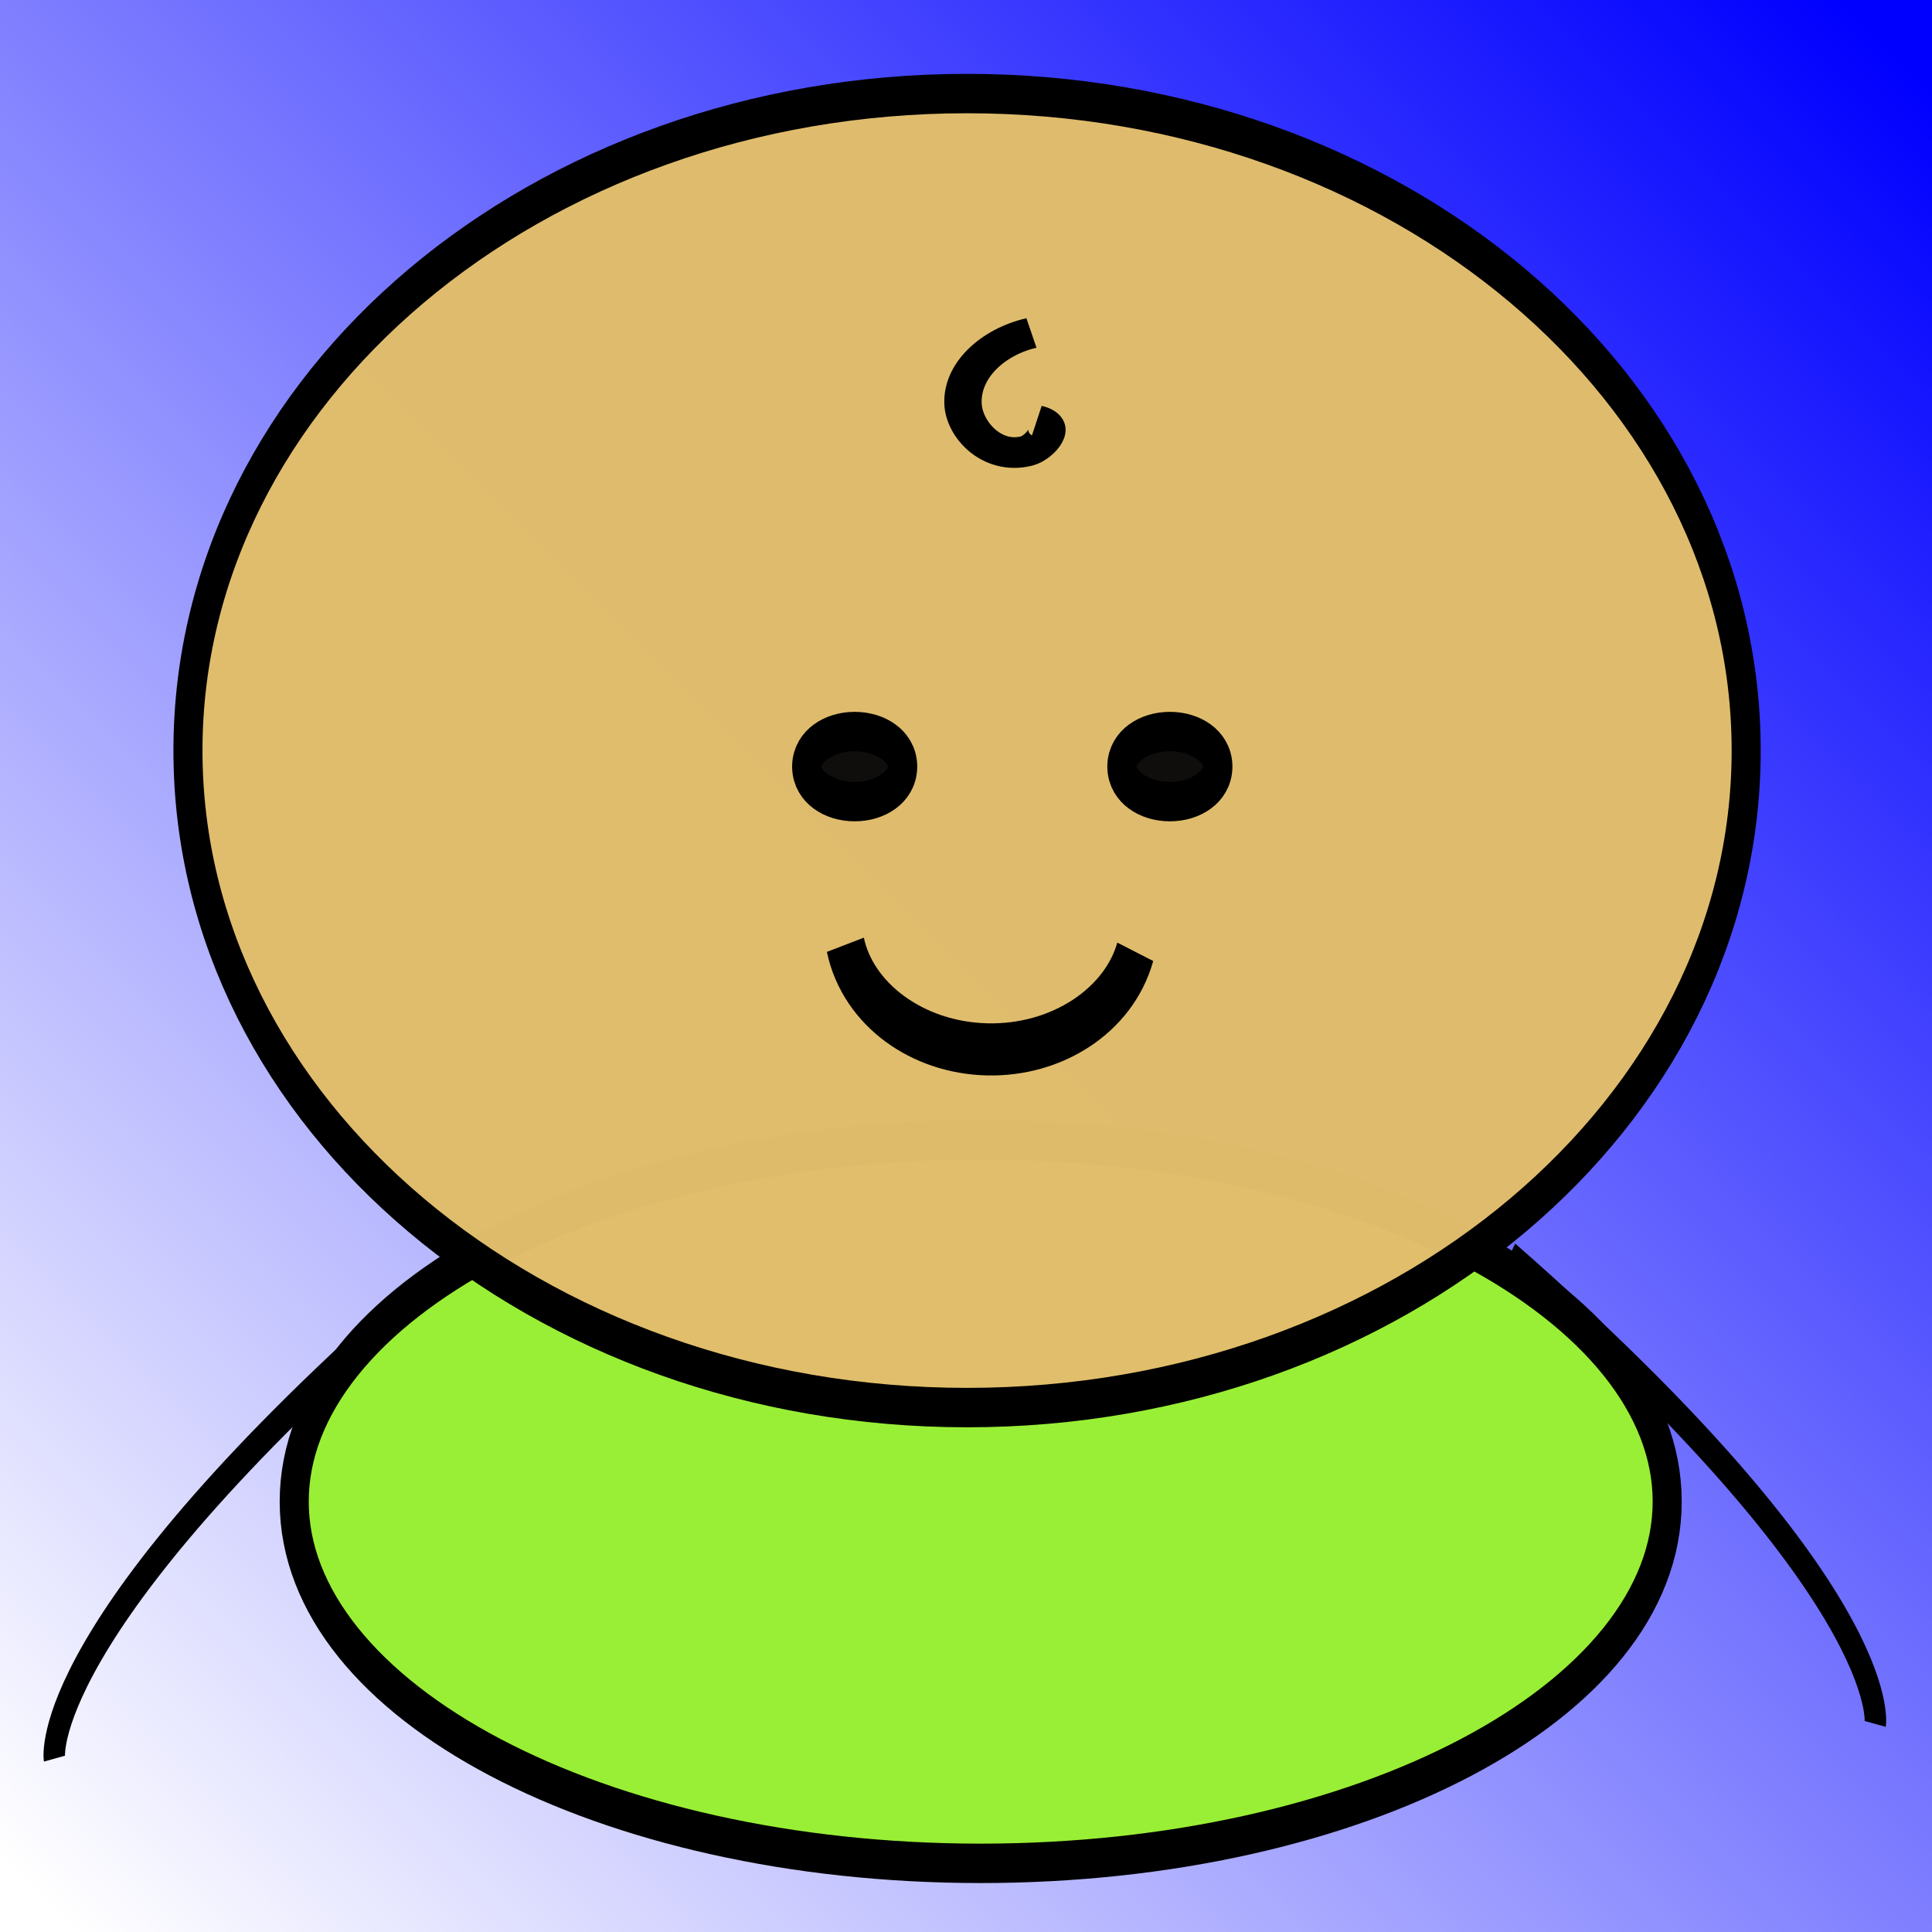
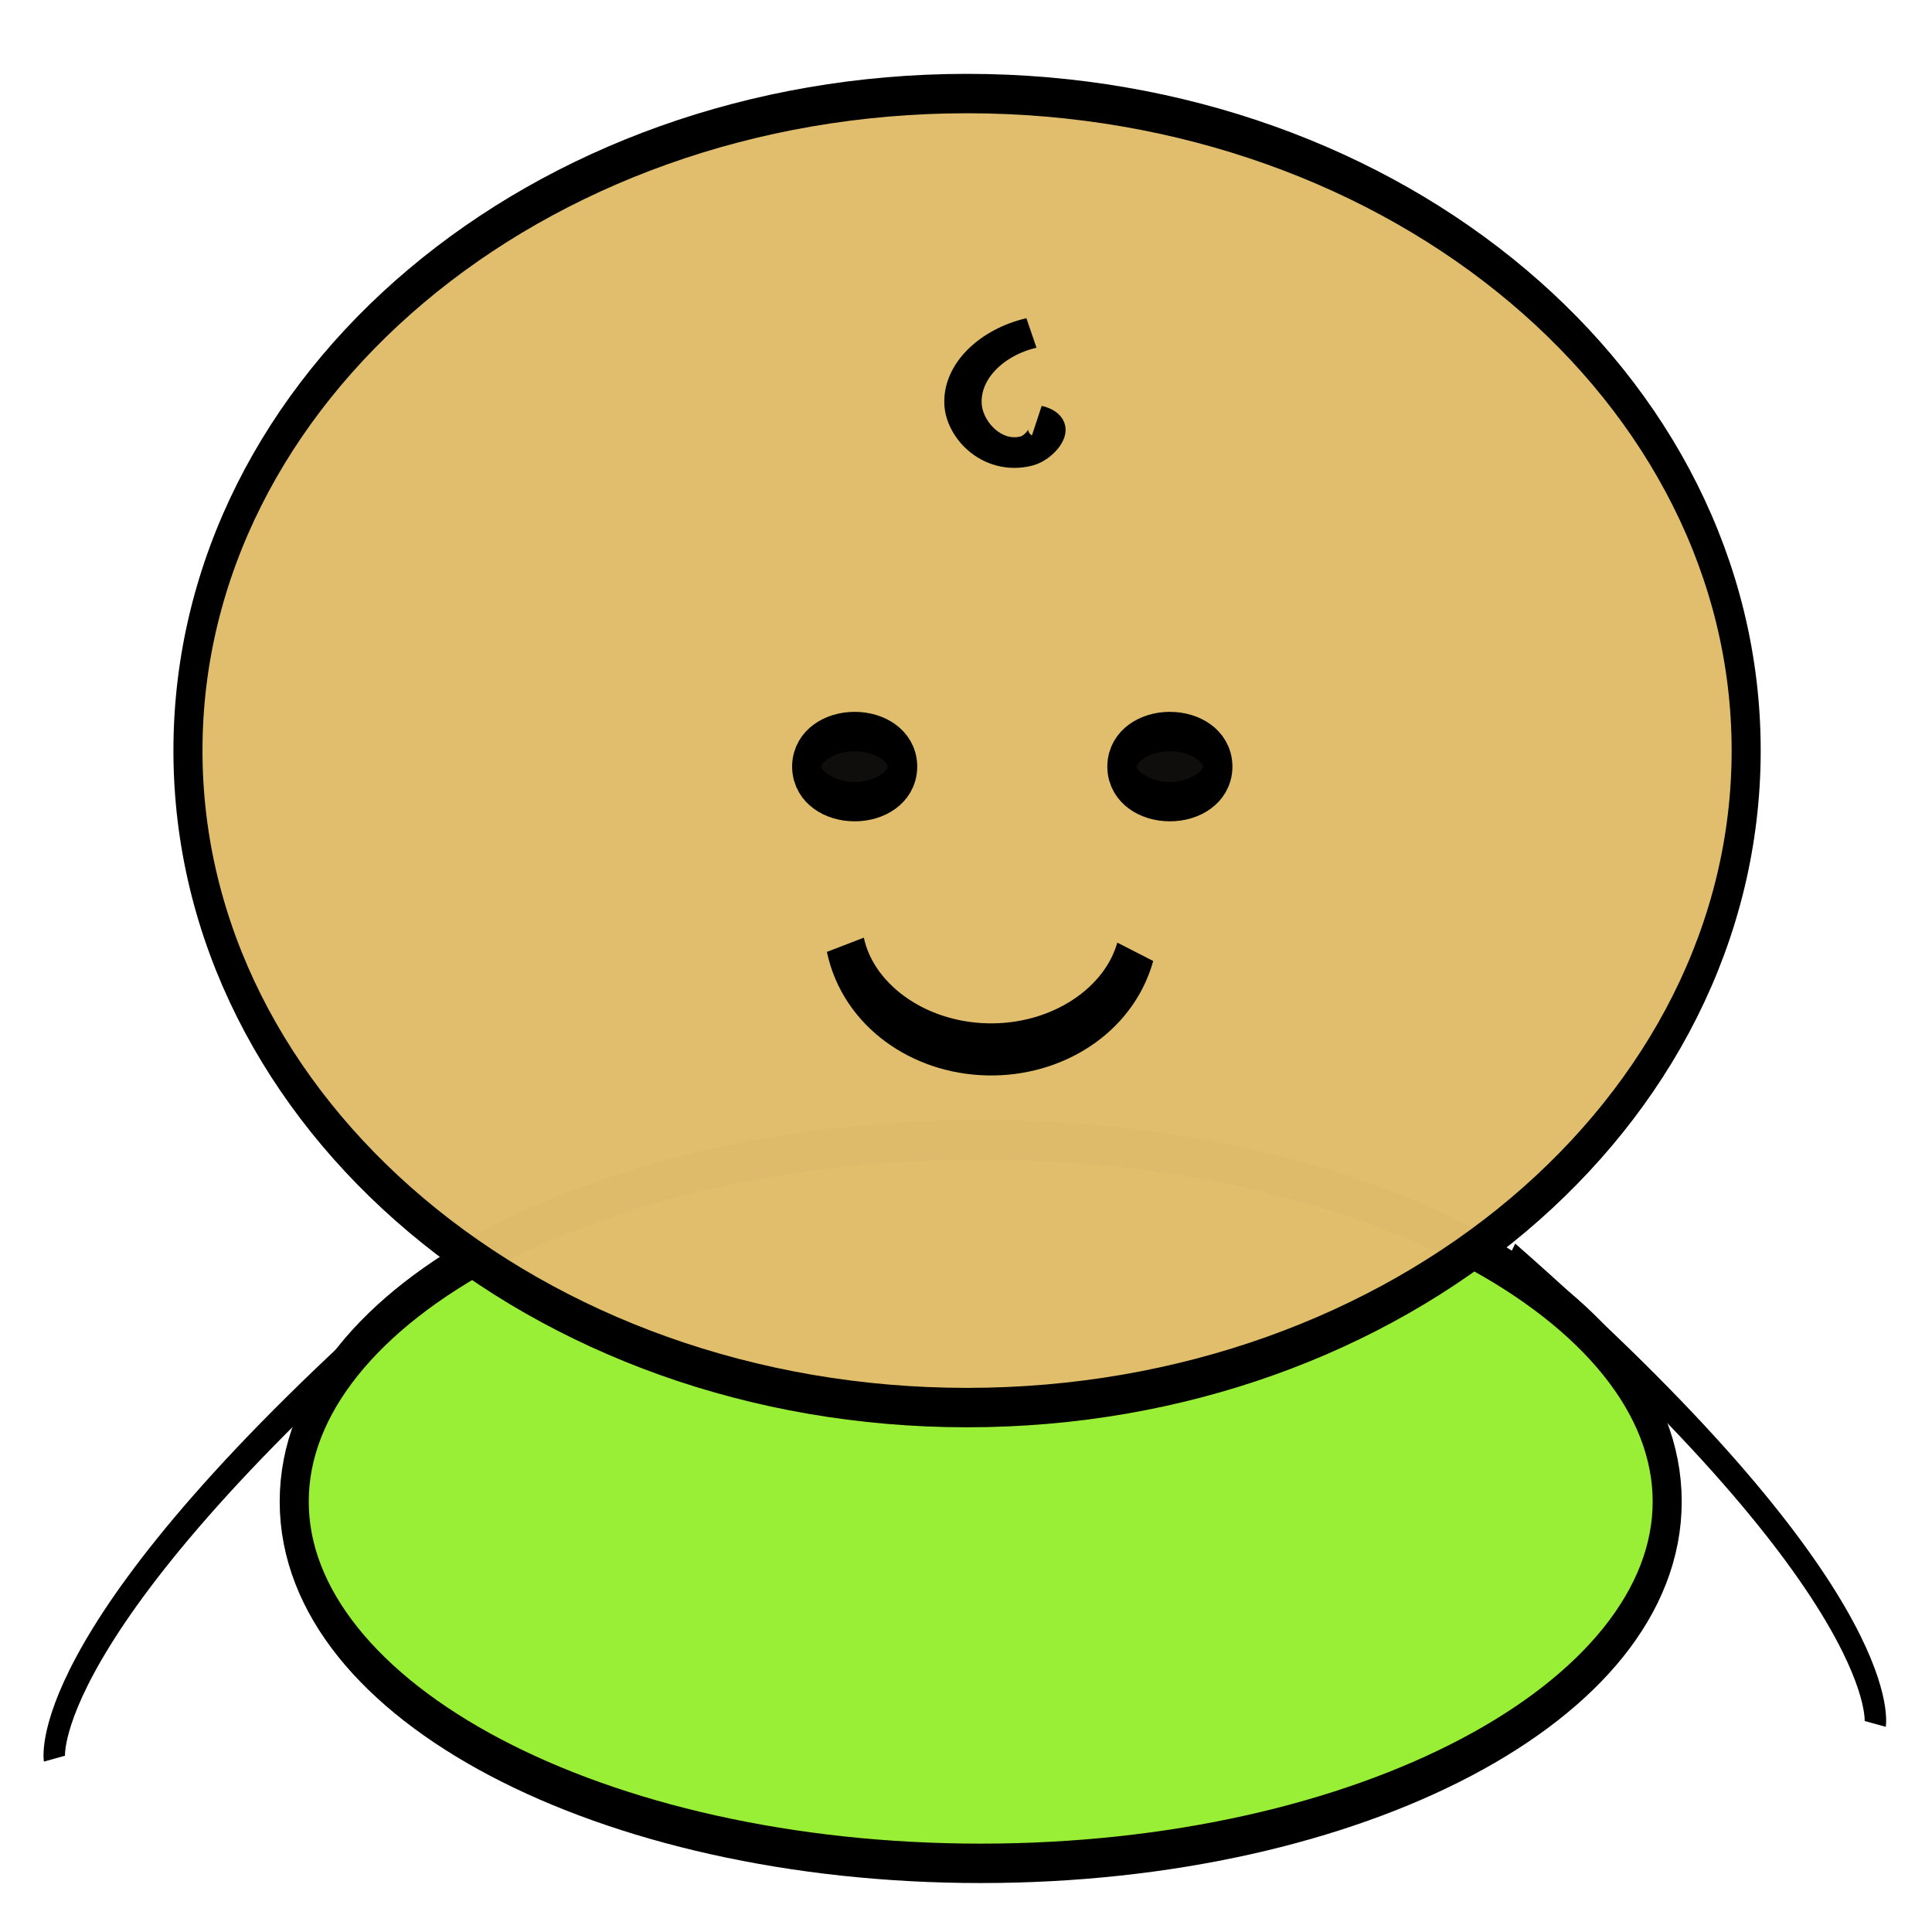
- <svg xmlns="http://www.w3.org/2000/svg" xmlns:xlink="http://www.w3.org/1999/xlink" width="256" height="256" viewBox="0 0 67.733 67.733" version="1.1" id="svg8">
-   <defs id="defs2">
-     <linearGradient id="linearGradient11874">
-       <stop style="stop-color:#0000ff;stop-opacity:1;" offset="0" id="stop11870" />
-       <stop style="stop-color:#0000ff;stop-opacity:0;" offset="1" id="stop11872" />
-     </linearGradient>
-     <linearGradient xlink:href="#linearGradient11874" id="linearGradient11876" x1="66.146" y1="1.587" x2="1.323" y2="66.41" gradientUnits="userSpaceOnUse" />
-   </defs>
-   <g id="layer7">
-     <rect style="fill:url(#linearGradient11876);fill-opacity:1;stroke-width:0.673" id="rect11868" width="67.733" height="67.733" x="0" y="0" />
-   </g>
+ <svg xmlns="http://www.w3.org/2000/svg" width="256" height="256" viewBox="0 0 67.733 67.733" version="1.1" id="svg8">
+   <defs id="defs2" />
+   <g id="layer7" />
  <g id="layer14" style="display:none" transform="translate(0,-203.2)" />
  <g id="layer15" transform="translate(0,-203.2)" />
  <g id="layer16" style="display:inline" transform="translate(0,-203.2)" />
  <g id="layer11" transform="translate(0,-203.2)" />
  <g id="layer13" transform="translate(0,-203.2)" />
  <g id="layer12" style="display:inline" transform="translate(0,-203.2)" />
  <g id="layer17" transform="translate(0,-203.2)">
    <path id="path4799" d="m -379.702,198.95 c -33.263,21.51 -31.566,29.782 -31.566,29.782" style="display:inline;fill:none;stroke:#000000;stroke-width:1.853;stroke-linecap:butt;stroke-linejoin:miter;stroke-miterlimit:4;stroke-dasharray:none;stroke-opacity:1" />
    <path id="path4799-0" d="m -285.737,196.741 c 33.263,21.51 31.566,29.782 31.566,29.782" style="display:inline;fill:none;stroke:#000000;stroke-width:1.853;stroke-linecap:butt;stroke-linejoin:miter;stroke-miterlimit:4;stroke-dasharray:none;stroke-opacity:1" />
    <text transform="scale(1.073856,0.9312231)" id="text4809" y="244.842" x="-315.447" style="font-style:normal;font-variant:normal;font-weight:normal;font-stretch:normal;line-height:0%;font-family:'American Typewriter';-inkscape-font-specification:'American Typewriter, Normal';text-align:start;letter-spacing:0px;word-spacing:0px;writing-mode:lr-tb;text-anchor:start;fill:#000000;fill-opacity:1;stroke:none;stroke-width:0.412" xml:space="preserve">
      <tspan style="font-style:normal;font-variant:normal;font-weight:normal;font-stretch:normal;font-size:25.847px;line-height:1.25;font-family:'American Typewriter';-inkscape-font-specification:'American Typewriter, Normal';text-align:start;writing-mode:lr-tb;text-anchor:start;stroke-width:0.412" y="244.842" x="-315.447" id="tspan4807">2</tspan>
    </text>
    <g id="g1163">
      <rect y="548.178" x="-382.08" height="67.733" width="67.733" id="rect1044" style="display:inline;fill:#0025c5;fill-opacity:1;stroke-width:0.07" />
      <g transform="matrix(0.3554652,0,0,0.3695842,-174.9939,431.5687)" id="g1042">
        <ellipse ry="23.015" rx="59.228" cy="440.429" cx="-486.126" id="ellipse4805" style="display:inline;fill:#99ef35;fill-opacity:1;stroke:#000000;stroke-width:2.507;stroke-miterlimit:4;stroke-dasharray:none;stroke-opacity:1" />
        <ellipse ry="41.799" rx="67.219" cy="392.651" cx="-487.303" id="ellipse4801" style="display:inline;fill:#e1bd6c;fill-opacity:0.986;stroke:#000000;stroke-width:2.507;stroke-miterlimit:4;stroke-dasharray:none;stroke-opacity:1" />
        <ellipse transform="scale(1,-1)" ry="2.229" rx="4.144" cy="-393.67" cx="-469.806" id="ellipse4811" style="fill:#0f0e0c;fill-opacity:1;stroke:#000000;stroke-width:2.507;stroke-miterlimit:4;stroke-dasharray:none;stroke-opacity:1" />
        <path d="m -472.793,405.452 a 12.78,8.089 0 0 1 -12.792,6.207 12.78,8.089 0 0 1 -12.218,-6.654" id="path4813" style="fill:none;fill-opacity:1;stroke:#000000;stroke-width:3.315;stroke-miterlimit:4;stroke-dasharray:none;stroke-opacity:1" />
        <path transform="matrix(1.218079,0,0,0.7372406,-654.5923,311.6843)" d="m 142.278,81.356 c 1.572,0.425 0.202,2.328 -0.707,2.612 -2.463,0.769 -4.421,-1.827 -4.518,-4.026 -0.129,-2.927 2.129,-5.392 4.846,-6.155" id="path4815" style="fill:none;fill-rule:evenodd;stroke:#000000;stroke-width:2.646;stroke-miterlimit:4;stroke-dasharray:none" />
        <ellipse style="fill:#0f0e0c;fill-opacity:1;stroke:#000000;stroke-width:2.507;stroke-miterlimit:4;stroke-dasharray:none;stroke-opacity:1" id="ellipse4817" cx="-497" cy="-393.67" rx="4.144" ry="2.229" transform="scale(1,-1)" />
      </g>
    </g>
    <g id="little-baby-nonum" transform="matrix(0.4063477,0,0,0.5510644,-113.2283,124.4606)">
      <ellipse style="display:inline;fill:#99ef35;fill-opacity:1;stroke:#000000;stroke-width:2.507;stroke-miterlimit:4;stroke-dasharray:none;stroke-opacity:1" id="ellipse4805-3" cx="363.261" cy="238.416" rx="59.228" ry="23.015" />
      <path style="display:inline;fill:none;stroke:#000000;stroke-width:1.853;stroke-linecap:butt;stroke-linejoin:miter;stroke-miterlimit:4;stroke-dasharray:none;stroke-opacity:1" d="m 314.91,224.989 c -33.263,21.51 -31.566,29.782 -31.566,29.782" id="path4799-7" />
      <path style="display:inline;fill:none;stroke:#000000;stroke-width:1.853;stroke-linecap:butt;stroke-linejoin:miter;stroke-miterlimit:4;stroke-dasharray:none;stroke-opacity:1" d="m 408.874,222.78 c 33.263,21.51 31.566,29.782 31.566,29.782" id="path4799-0-8" />
      <ellipse style="display:inline;fill:#e1bd6c;fill-opacity:0.986;stroke:#000000;stroke-width:2.507;stroke-miterlimit:4;stroke-dasharray:none;stroke-opacity:1" id="ellipse4801-1" cx="362.084" cy="190.637" rx="67.219" ry="41.799" />
      <ellipse style="fill:#0f0e0c;fill-opacity:1;stroke:#000000;stroke-width:2.507;stroke-miterlimit:4;stroke-dasharray:none;stroke-opacity:1" id="ellipse4811-9" cx="379.582" cy="-191.656" rx="4.144" ry="2.229" transform="scale(1,-1)" />
      <path style="fill:none;fill-opacity:1;stroke:#000000;stroke-width:3.315;stroke-miterlimit:4;stroke-dasharray:none;stroke-opacity:1" id="path4813-0" d="m 376.595,203.439 a 12.78,8.089 0 0 1 -12.792,6.207 12.78,8.089 0 0 1 -12.218,-6.654" />
      <path style="fill:none;fill-rule:evenodd;stroke:#000000;stroke-width:2.646;stroke-miterlimit:4;stroke-dasharray:none" id="path4815-9" d="m 142.278,81.356 c 1.572,0.425 0.202,2.328 -0.707,2.612 -2.463,0.769 -4.421,-1.827 -4.518,-4.026 -0.129,-2.927 2.129,-5.392 4.846,-6.155" transform="matrix(1.218079,0,0,0.7372406,194.7951,109.6711)" />
      <ellipse transform="scale(1,-1)" ry="2.229" rx="4.144" cy="-191.656" cx="352.388" id="ellipse4817-8" style="fill:#0f0e0c;fill-opacity:1;stroke:#000000;stroke-width:2.507;stroke-miterlimit:4;stroke-dasharray:none;stroke-opacity:1" />
    </g>
    <rect y="601.715" x="-279.689" height="12.7" width="12.7" id="rect1129" style="display:inline;fill:#0025c5;fill-opacity:1;stroke-width:0.013" />
    <ellipse style="display:inline;fill:#99ef35;fill-opacity:1;stroke:#000000;stroke-width:0.17;stroke-miterlimit:4;stroke-dasharray:none;stroke-opacity:1" id="ellipse1131" cx="-273.261" cy="610.372" rx="3.948" ry="1.595" />
    <ellipse style="display:inline;fill:#e1bd6c;fill-opacity:0.986;stroke:#000000;stroke-width:0.17;stroke-miterlimit:4;stroke-dasharray:none;stroke-opacity:1" id="ellipse1133" cx="-273.339" cy="607.061" rx="4.48" ry="2.897" />
    <ellipse style="fill:#0f0e0c;fill-opacity:1;stroke:#000000;stroke-width:0.17;stroke-miterlimit:4;stroke-dasharray:none;stroke-opacity:1" id="ellipse1135" cx="-272.173" cy="-607.131" rx="0.276" ry="0.154" transform="scale(1,-1)" />
    <path style="fill:none;fill-opacity:1;stroke:#000000;stroke-width:0.225;stroke-miterlimit:4;stroke-dasharray:none;stroke-opacity:1" id="path1137" d="m -272.372,607.948 a 0.852,0.561 0 0 1 -0.853,0.43 0.852,0.561 0 0 1 -0.814,-0.461" />
    <path style="fill:none;fill-rule:evenodd;stroke:#000000;stroke-width:2.646;stroke-miterlimit:4;stroke-dasharray:none" id="path1139" d="m 142.278,81.356 c 1.572,0.425 0.202,2.328 -0.707,2.612 -2.463,0.769 -4.421,-1.827 -4.518,-4.026 -0.129,-2.927 2.129,-5.392 4.846,-6.155" transform="matrix(0.08118463,0,0,0.0510886,-284.489,601.4501)" />
    <ellipse transform="scale(1,-1)" ry="0.154" rx="0.276" cy="-607.131" cx="-273.985" id="ellipse1141" style="fill:#0f0e0c;fill-opacity:1;stroke:#000000;stroke-width:0.17;stroke-miterlimit:4;stroke-dasharray:none;stroke-opacity:1" />
    <rect style="fill:#0025c5;fill-opacity:1;stroke-width:0.265" id="rect1165" width="12.7" height="12.7" x="-250" y="598.233" />
    <rect style="fill:#000000;fill-opacity:1;stroke-width:0.265" id="rect4874" width="0.529" height="0.529" x="-274.373" y="606.16" />
    <rect y="606.16" x="-272.521" height="0.529" width="0.529" id="rect4876" style="fill:#000000;fill-opacity:1;stroke-width:0.265" />
    <rect style="fill:#000000;fill-opacity:1;stroke-width:0.265" id="rect4880" width="0.265" height="0.265" x="-273.579" y="609.071" />
    <rect style="fill:#000000;fill-opacity:1;stroke-width:0.265" id="rect4882" width="0.265" height="0.265" x="-273.315" y="609.335" />
    <rect style="fill:#000000;fill-opacity:1;stroke-width:0.265" id="rect4888" width="0.265" height="0.265" x="-273.05" y="609.335" />
    <rect style="fill:#000000;fill-opacity:1;stroke-width:0.265" id="rect4890" width="0.265" height="0.265" x="-272.785" y="609.071" />
    <rect style="fill:#000000;fill-opacity:1;stroke-width:0.265" id="rect4892" width="0.265" height="0.265" x="-272.521" y="608.806" />
    <rect style="fill:#000000;fill-opacity:1;stroke-width:0.265" id="rect4894" width="0.265" height="0.265" x="-273.844" y="608.806" />
    <rect style="fill:#000000;fill-opacity:1;stroke-width:0.265" id="rect4896" width="0.265" height="0.265" x="-272.785" y="609.335" />
    <rect style="fill:#000000;fill-opacity:1;stroke-width:0.265" id="rect4898" width="0.265" height="0.265" x="-273.579" y="609.335" />
    <rect style="fill:#000000;fill-opacity:1;stroke-width:0.265" id="rect4900" width="0.265" height="0.265" x="-273.844" y="609.071" />
    <rect style="fill:#000000;fill-opacity:1;stroke-width:0.265" id="rect4902" width="0.265" height="0.265" x="-272.521" y="609.071" />
  </g>
  <g id="layer3" transform="translate(0,-203.2)" />
  <g id="layer4" transform="translate(0,-203.2)">
    <g id="g986">
      <ellipse ry="32.899" rx="40.376" cy="202.144" cx="-194.405" id="path957" style="fill:#efe835;fill-opacity:1;stroke-width:0.256" />
      <ellipse ry="46.732" rx="48.227" cy="150.178" cx="-194.779" id="path146" style="fill:#e1bd6b;fill-opacity:0.988;stroke-width:0.265" />
    </g>
  </g>
  <g id="layer1" transform="translate(0,-203.2)" />
  <g id="layer2" transform="translate(0,-203.2)">
    <g id="g981" transform="translate(-383.5754,-46.35804)">
      <ellipse ry="19.44" rx="29.908" cy="244.763" cx="-124.868" id="path959" style="fill:#99ef35;fill-opacity:1;stroke-width:0.22" />
      <ellipse ry="26.918" rx="34.769" cy="214.107" cx="-124.868" id="path148" style="fill:#e1bd6b;fill-opacity:0.988;stroke-width:0.265" />
    </g>
  </g>
</svg>
